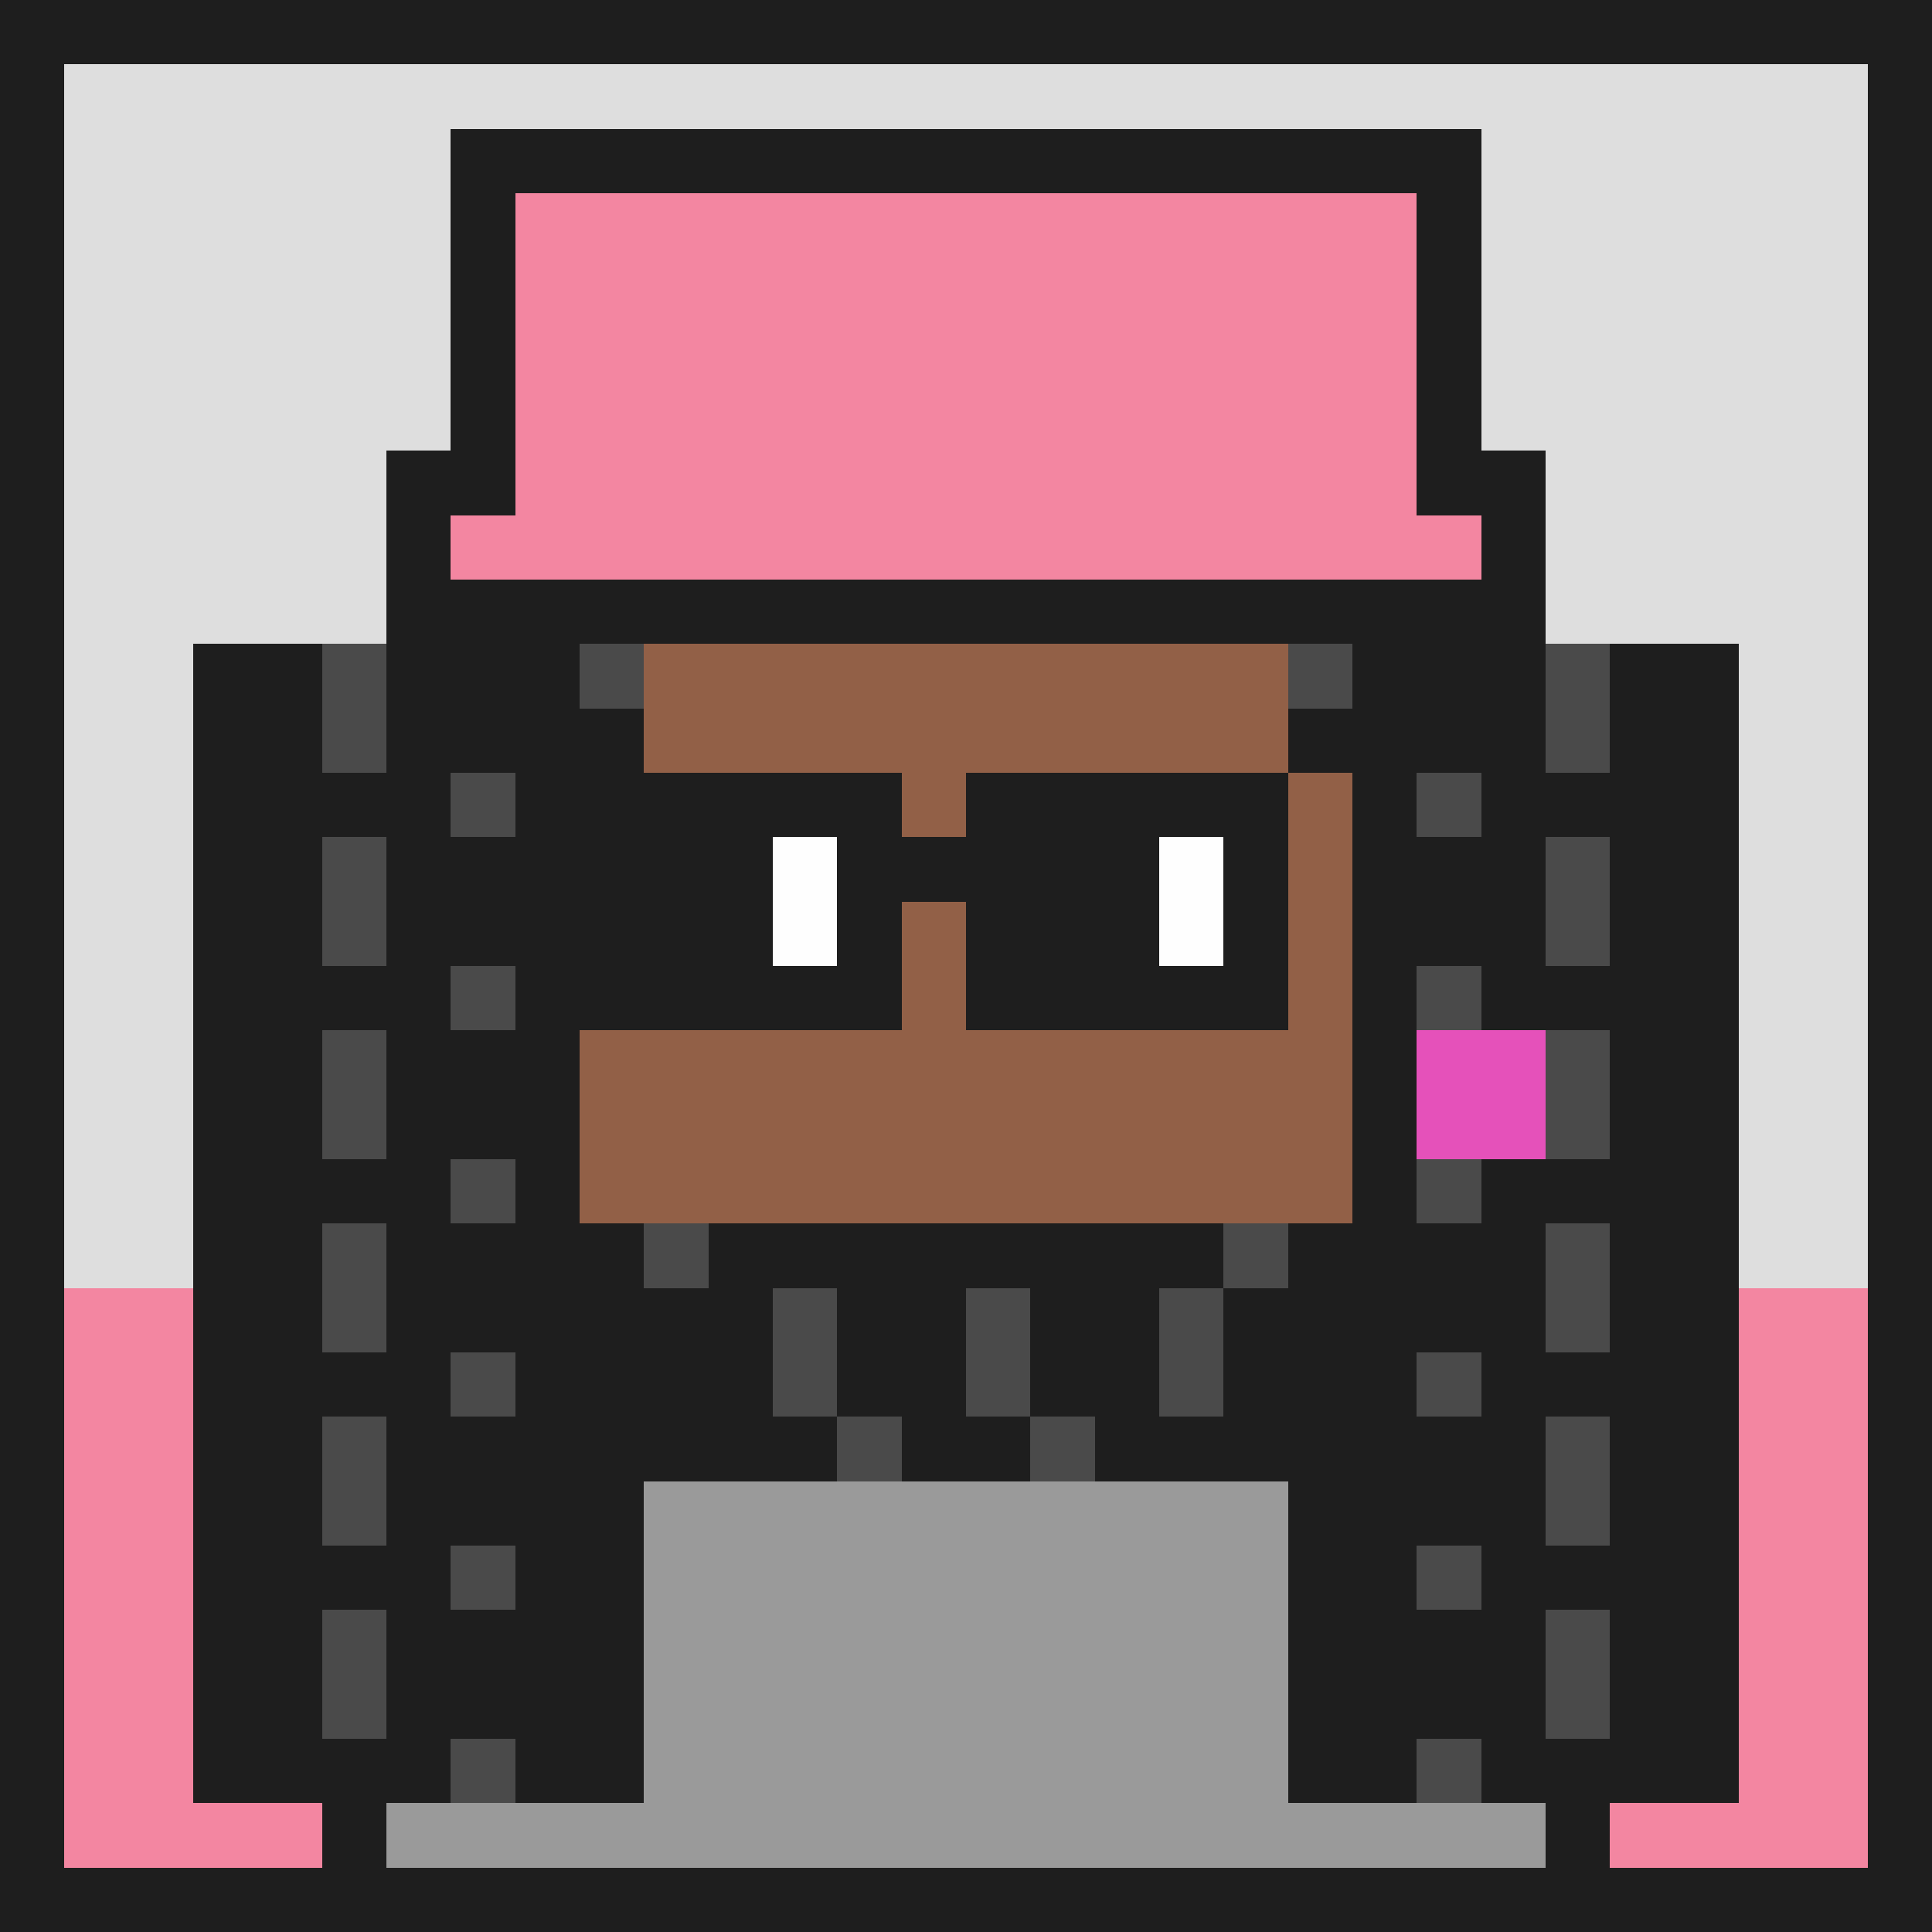
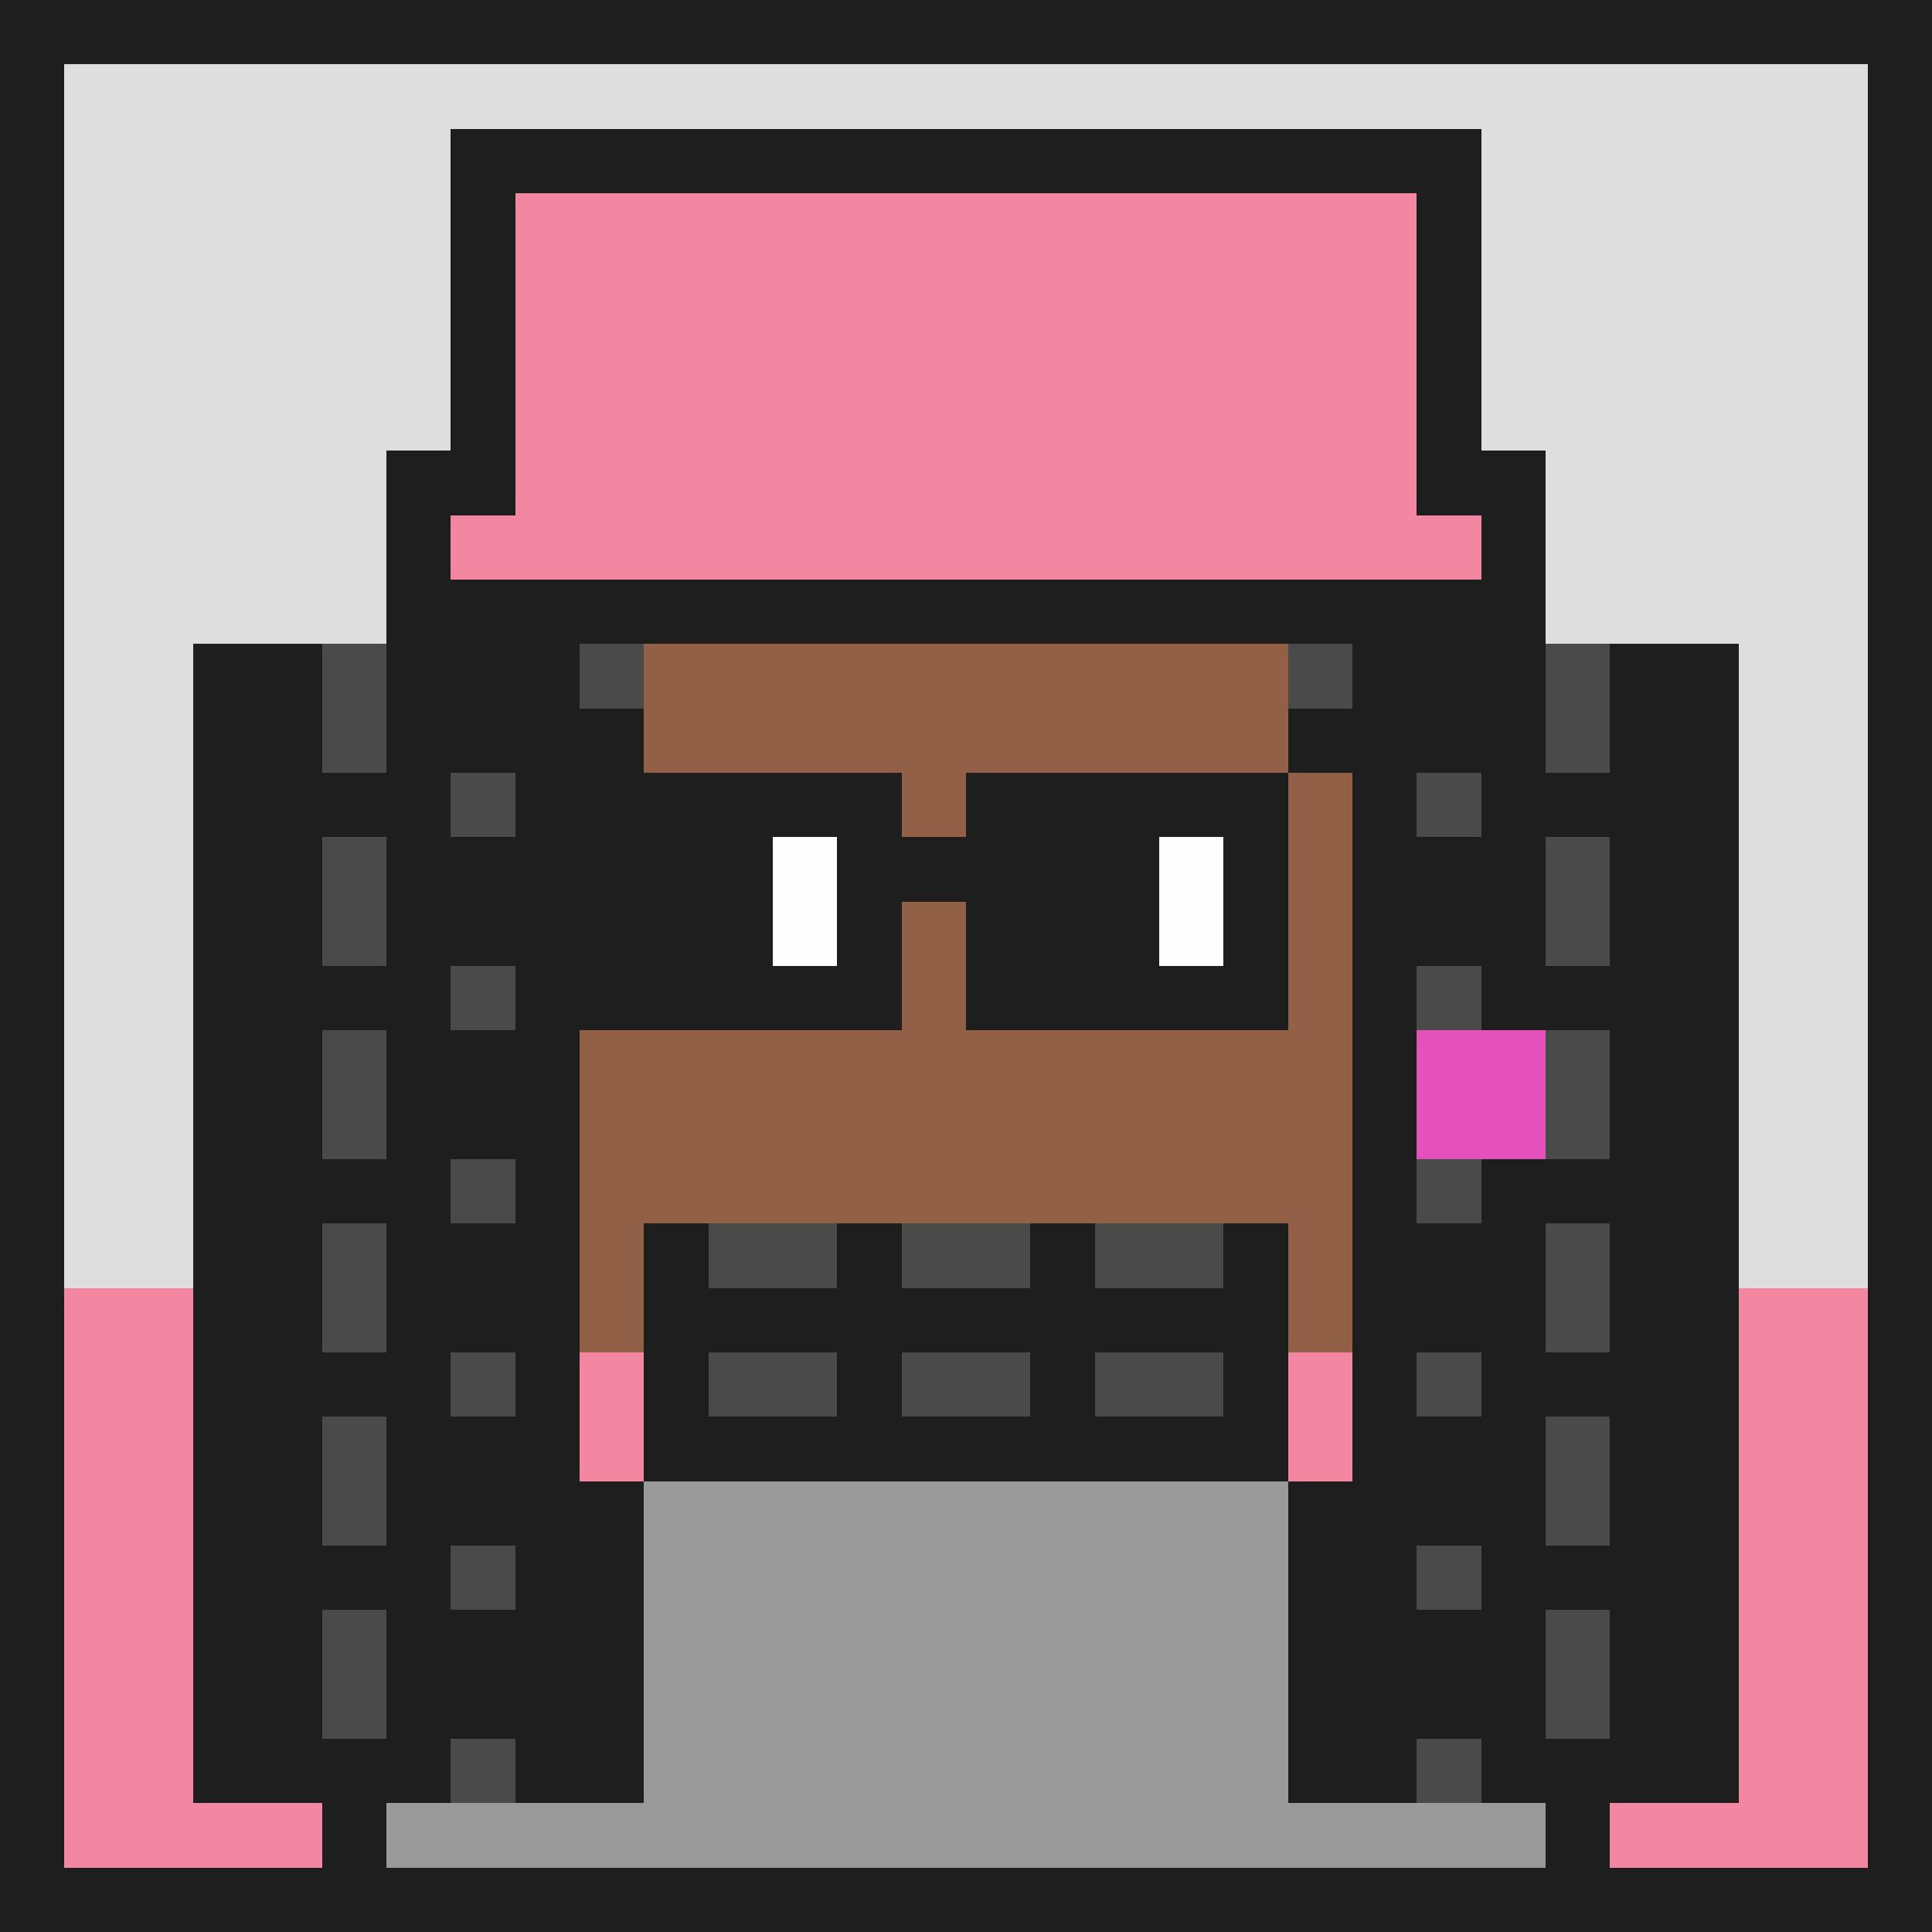
<svg xmlns="http://www.w3.org/2000/svg" viewBox="0 0 120 120" role="img" shape-rendering="crispEdges">
  <path fill="#1E1E1E" d="M0 0h120v4h-120zM0 4h120v4h-120zM0 8h120v4h-120zM0 12h120v4h-120zM0 16h120v4h-120zM0 20h120v4h-120zM0 24h120v4h-120zM0 28h120v4h-120zM0 32h120v4h-120zM0 36h120v4h-120zM0 40h120v4h-120zM0 44h120v4h-120zM0 48h120v4h-120zM0 52h120v4h-120zM0 56h120v4h-120zM0 60h120v4h-120zM0 64h120v4h-120zM0 68h120v4h-120zM0 72h120v4h-120zM0 76h120v4h-120zM0 80h120v4h-120zM0 84h120v4h-120zM0 88h120v4h-120zM0 92h120v4h-120zM0 96h120v4h-120zM0 100h120v4h-120zM0 104h120v4h-120zM0 108h120v4h-120zM0 112h120v4h-120zM0 116h120v4h-120z" />
-   <path fill="#F386A1" d="M32 12h56v4h-56zM32 16h56v4h-56zM32 20h56v4h-56zM32 24h56v4h-56zM32 28h56v4h-56zM28 32h64v4h-64zM4 80h8v4h-8zM108 80h8v4h-8zM4 84h8v4h-8zM108 84h8v4h-8zM4 88h8v4h-8zM108 88h8v4h-8zM4 92h8v4h-8zM108 92h8v4h-8zM4 96h8v4h-8zM108 96h8v4h-8zM4 100h8v4h-8zM108 100h8v4h-8zM4 104h8v4h-8zM108 104h8v4h-8zM4 108h8v4h-8zM108 108h8v4h-8zM4 112h16v4h-16zM100 112h16v4h-16z" />
+   <path fill="#9A9A9A" d="M40 92h40v4h-40zM40 96h40v4h-40zM40 100h40v4h-40zM40 104h40v4h-40zM40 108h40v4h-40zM24 112h72v4h-72z" />
  <path fill="#DEDEDE" d="M4 4h112v4h-112zM4 8h24v4h-24zM92 8h24v4h-24zM4 12h24v4h-24zM92 12h24v4h-24zM4 16h24v4h-24zM92 16h24v4h-24zM4 20h24v4h-24zM92 20h24v4h-24zM4 24h24v4h-24zM92 24h24v4h-24zM4 28h20v4h-20zM96 28h20v4h-20zM4 32h20v4h-20zM96 32h20v4h-20zM4 36h20v4h-20zM96 36h20v4h-20zM4 40h8v4h-8zM108 40h8v4h-8zM4 44h8v4h-8zM108 44h8v4h-8zM4 48h8v4h-8zM108 48h8v4h-8zM4 52h8v4h-8zM108 52h8v4h-8zM4 56h8v4h-8zM108 56h8v4h-8zM4 60h8v4h-8zM108 60h8v4h-8zM4 64h8v4h-8zM108 64h8v4h-8zM4 68h8v4h-8zM108 68h8v4h-8zM4 72h8v4h-8zM108 72h8v4h-8zM4 76h8v4h-8zM108 76h8v4h-8z" />
+   <path fill="#926047" d="M40 40h40v4h-40zM40 44h40v4h-40zM56 48h4v4h-4zM80 48h4v4h-4zM80 52h4v4h-4zM56 56h4v4h-4zM80 56h4v4h-4zM56 60h4v4h-4zM80 60h4v4h-4zM36 64h48v4h-48zM36 68h48v4h-48zM36 72h48v4h-48zM36 76h4v4h-4zM80 76h4v4h-4zM36 80h4v4h-4zM80 80h4v4h-4z" />
+   <path fill="#F386A1" d="M32 12h56v4h-56zM32 16h56v4h-56zM32 20h56v4h-56zM32 24h56v4h-56zM32 28h56v4h-56zM28 32h64v4h-64zM4 80h8v4h-8zM108 80h8v4h-8zM4 84h8v4h-8zM36 84h4v4h-4zM80 84h4v4h-4zM108 84h8v4h-8zM4 88h8v4h-8zM36 88h4v4h-4zM80 88h4v4h-4zM108 88h8v4h-8zM4 92h8v4h-8zM108 92h8v4h-8zM4 96h8v4h-8zM108 96h8v4h-8zM4 100h8v4h-8zM108 100h8v4h-8zM4 104h8v4h-8zM108 104h8v4h-8zM4 108h8v4h-8zM108 108h8v4h-8zM4 112h16v4h-16zM100 112h16v4h-16z" />
+   <path fill="#4A4A4A" d="M20 40h4v4h-4zM36 40h4v4h-4zM80 40h4v4h-4zM96 40h4v4h-4zM20 44h4v4h-4zM96 44h4v4h-4zM28 48h4v4h-4zM88 48h4v4h-4zM20 52h4v4h-4zM96 52h4v4h-4zM20 56h4v4h-4zM96 56h4v4h-4zM28 60h4v4h-4zM88 60h4v4h-4zM20 64h4v4h-4zM96 64h4v4h-4zM20 68h4v4h-4zM96 68h4v4h-4zM28 72h4v4h-4zM88 72h4v4h-4zM20 76h4v4h-4zM44 76h8v4h-8zM56 76h8v4h-8zM68 76h8v4h-8zM96 76h4v4h-4zM20 80h4v4h-4zM96 80h4v4h-4zM28 84h4v4h-4zM44 84h8v4h-8zM56 84h8v4h-8zM68 84h8v4h-8zM88 84h4v4h-4zM20 88h4v4h-4zM96 88h4v4h-4zM20 92h4v4h-4zM96 92h4v4h-4zM28 96h4v4h-4zM88 96h4v4h-4zM20 100h4v4h-4zM96 100h4v4h-4zM20 104h4v4h-4zM96 104h4v4h-4zM28 108h4v4h-4zM88 108h4v4h-4z" />
+   <path fill="#E551BA" d="M88 64h8v4h-8zM88 68h8v4h-8z" />
  <path fill="#FEFEFE" d="M48 52h4v4h-4zM72 52h4v4h-4zM48 56h4v4h-4zM72 56h4v4h-4z" />
-   <path fill="#4A4A4A" d="M20 40h4v4h-4zM36 40h4v4h-4zM80 40h4v4h-4zM96 40h4v4h-4zM20 44h4v4h-4zM96 44h4v4h-4zM28 48h4v4h-4zM88 48h4v4h-4zM20 52h4v4h-4zM96 52h4v4h-4zM20 56h4v4h-4zM96 56h4v4h-4zM28 60h4v4h-4zM88 60h4v4h-4zM20 64h4v4h-4zM96 64h4v4h-4zM20 68h4v4h-4zM96 68h4v4h-4zM28 72h4v4h-4zM88 72h4v4h-4zM20 76h4v4h-4zM40 76h4v4h-4zM76 76h4v4h-4zM96 76h4v4h-4zM20 80h4v4h-4zM48 80h4v4h-4zM60 80h4v4h-4zM72 80h4v4h-4zM96 80h4v4h-4zM28 84h4v4h-4zM48 84h4v4h-4zM60 84h4v4h-4zM72 84h4v4h-4zM88 84h4v4h-4zM20 88h4v4h-4zM52 88h4v4h-4zM64 88h4v4h-4zM96 88h4v4h-4zM20 92h4v4h-4zM96 92h4v4h-4zM28 96h4v4h-4zM88 96h4v4h-4zM20 100h4v4h-4zM96 100h4v4h-4zM20 104h4v4h-4zM96 104h4v4h-4zM28 108h4v4h-4zM88 108h4v4h-4z" />
-   <path fill="#9A9A9A" d="M40 92h40v4h-40zM40 96h40v4h-40zM40 100h40v4h-40zM40 104h40v4h-40zM40 108h40v4h-40zM24 112h72v4h-72z" />
-   <path fill="#E551BA" d="M88 64h8v4h-8zM88 68h8v4h-8z" />
-   <path fill="#926047" d="M40 40h40v4h-40zM40 44h40v4h-40zM56 48h4v4h-4zM80 48h4v4h-4zM80 52h4v4h-4zM56 56h4v4h-4zM80 56h4v4h-4zM56 60h4v4h-4zM80 60h4v4h-4zM36 64h48v4h-48zM36 68h48v4h-48zM36 72h48v4h-48z" />
</svg>
